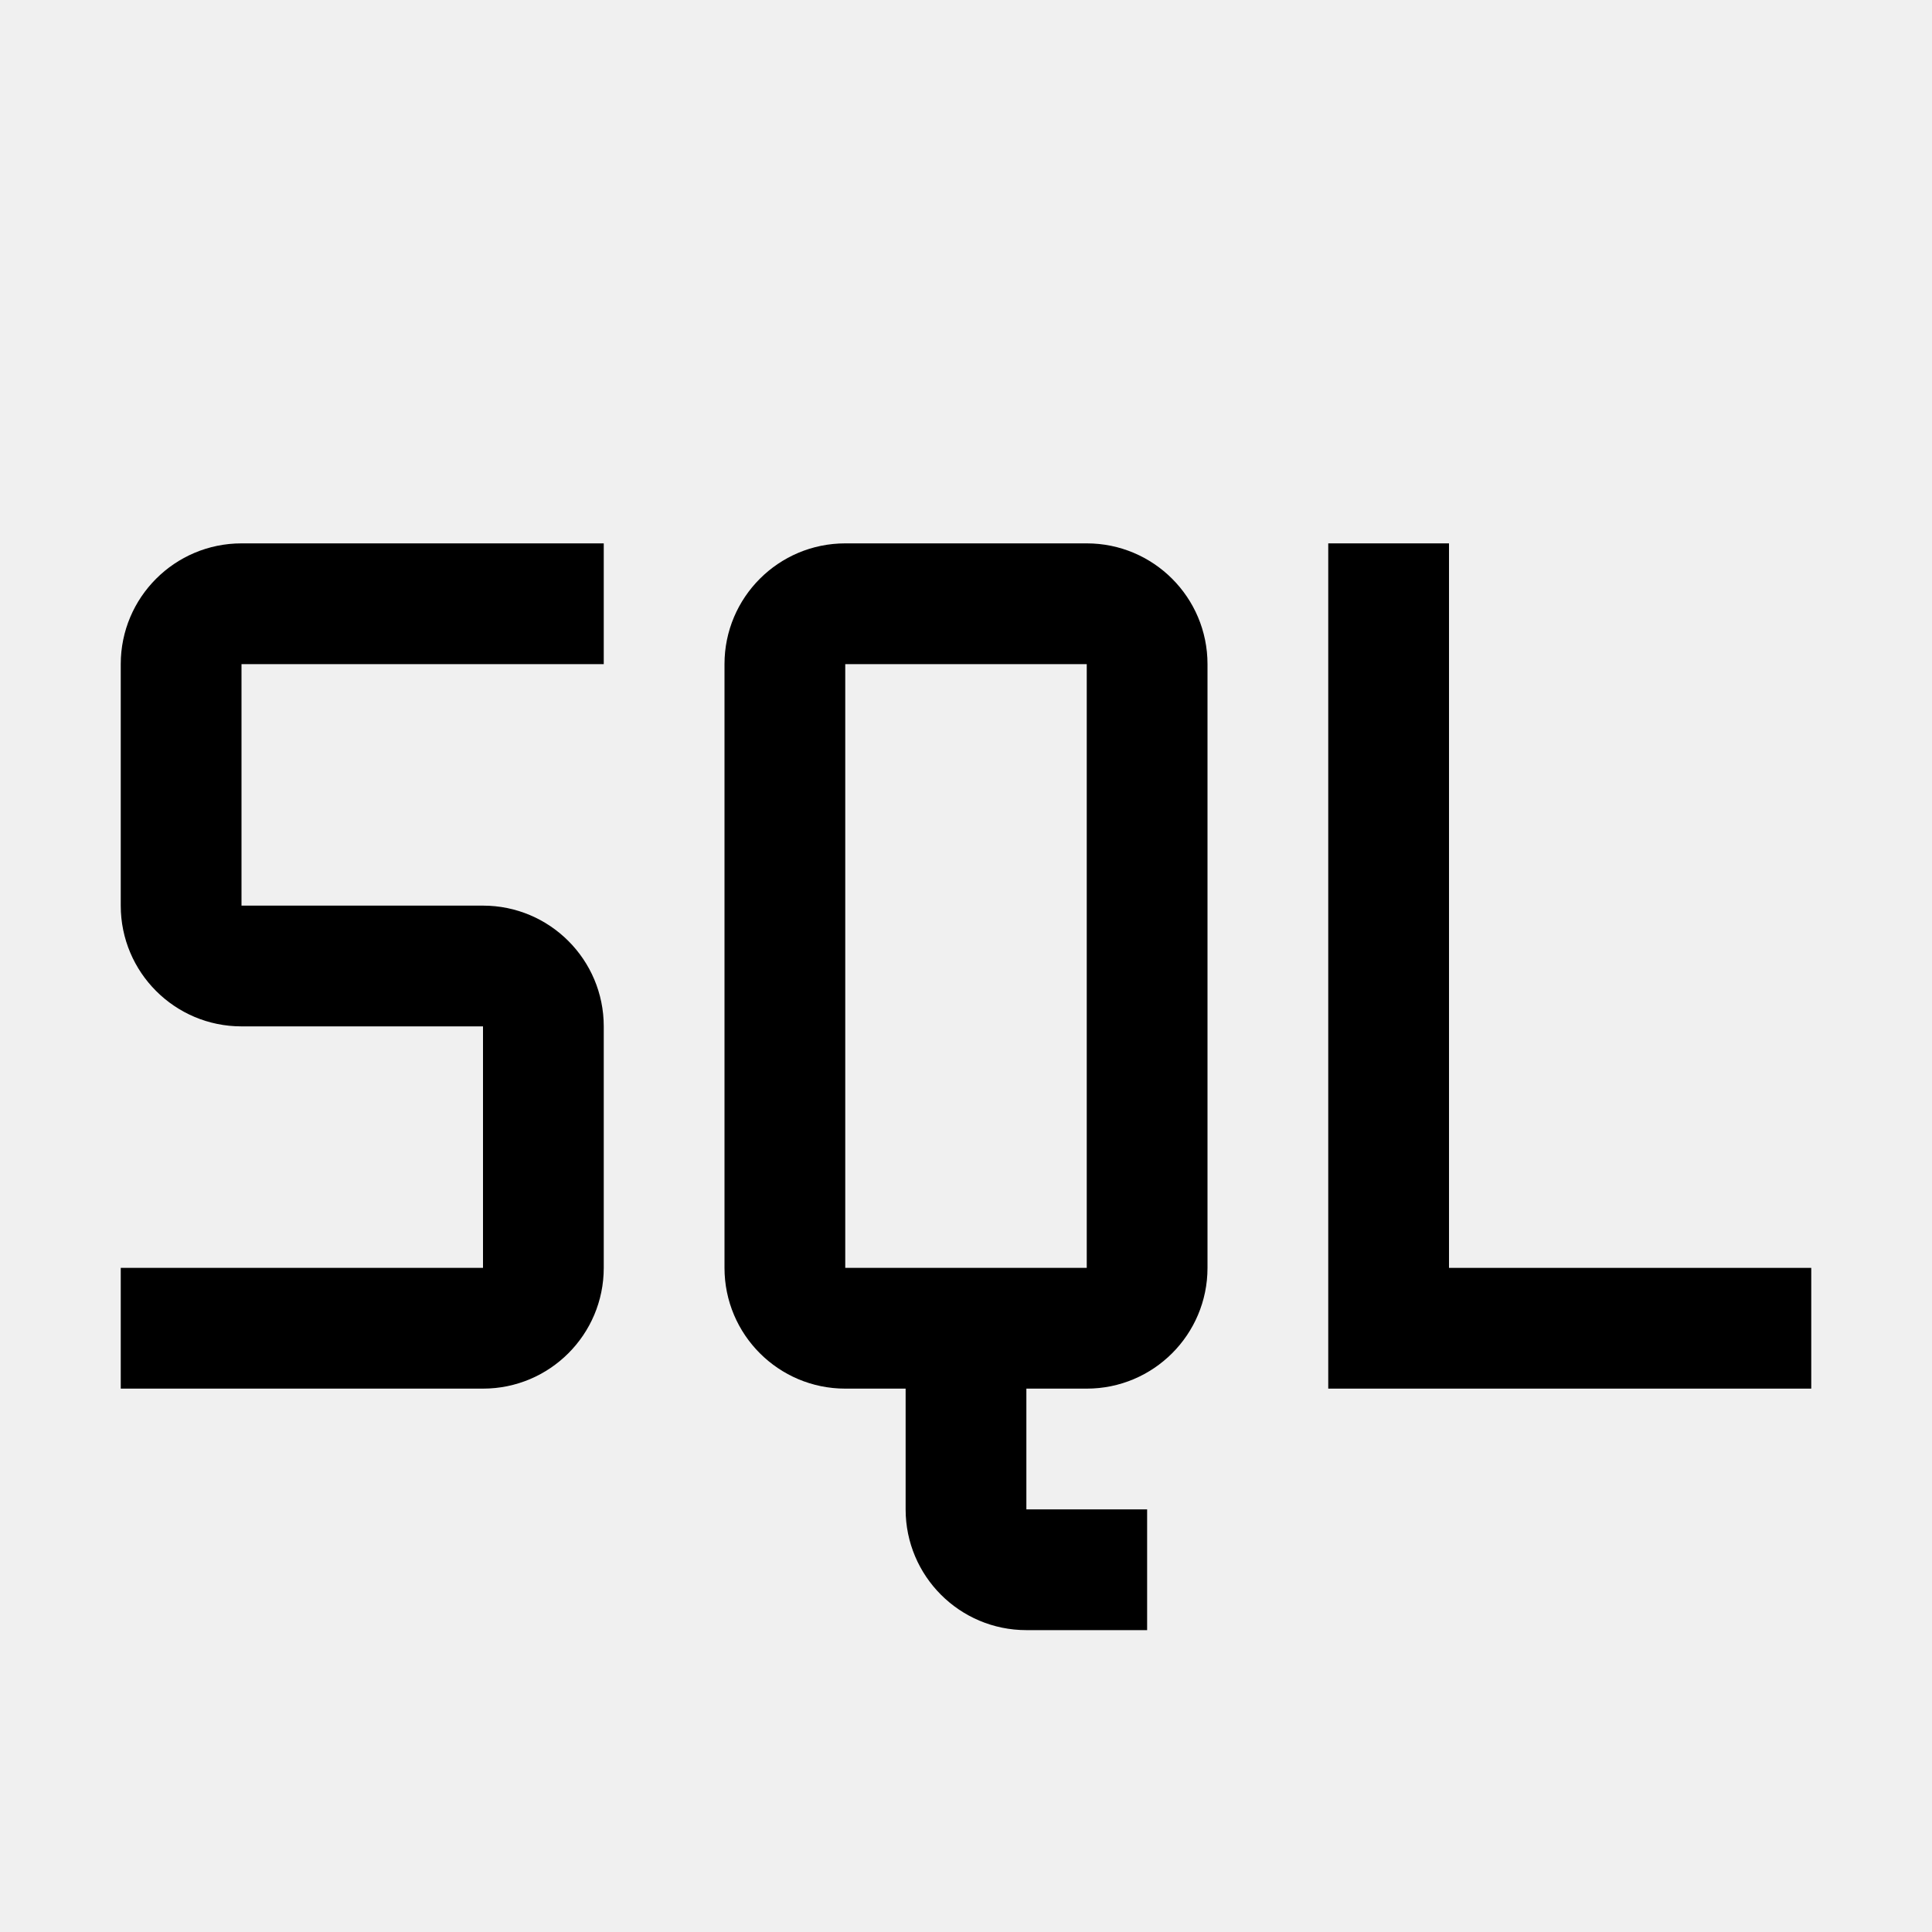
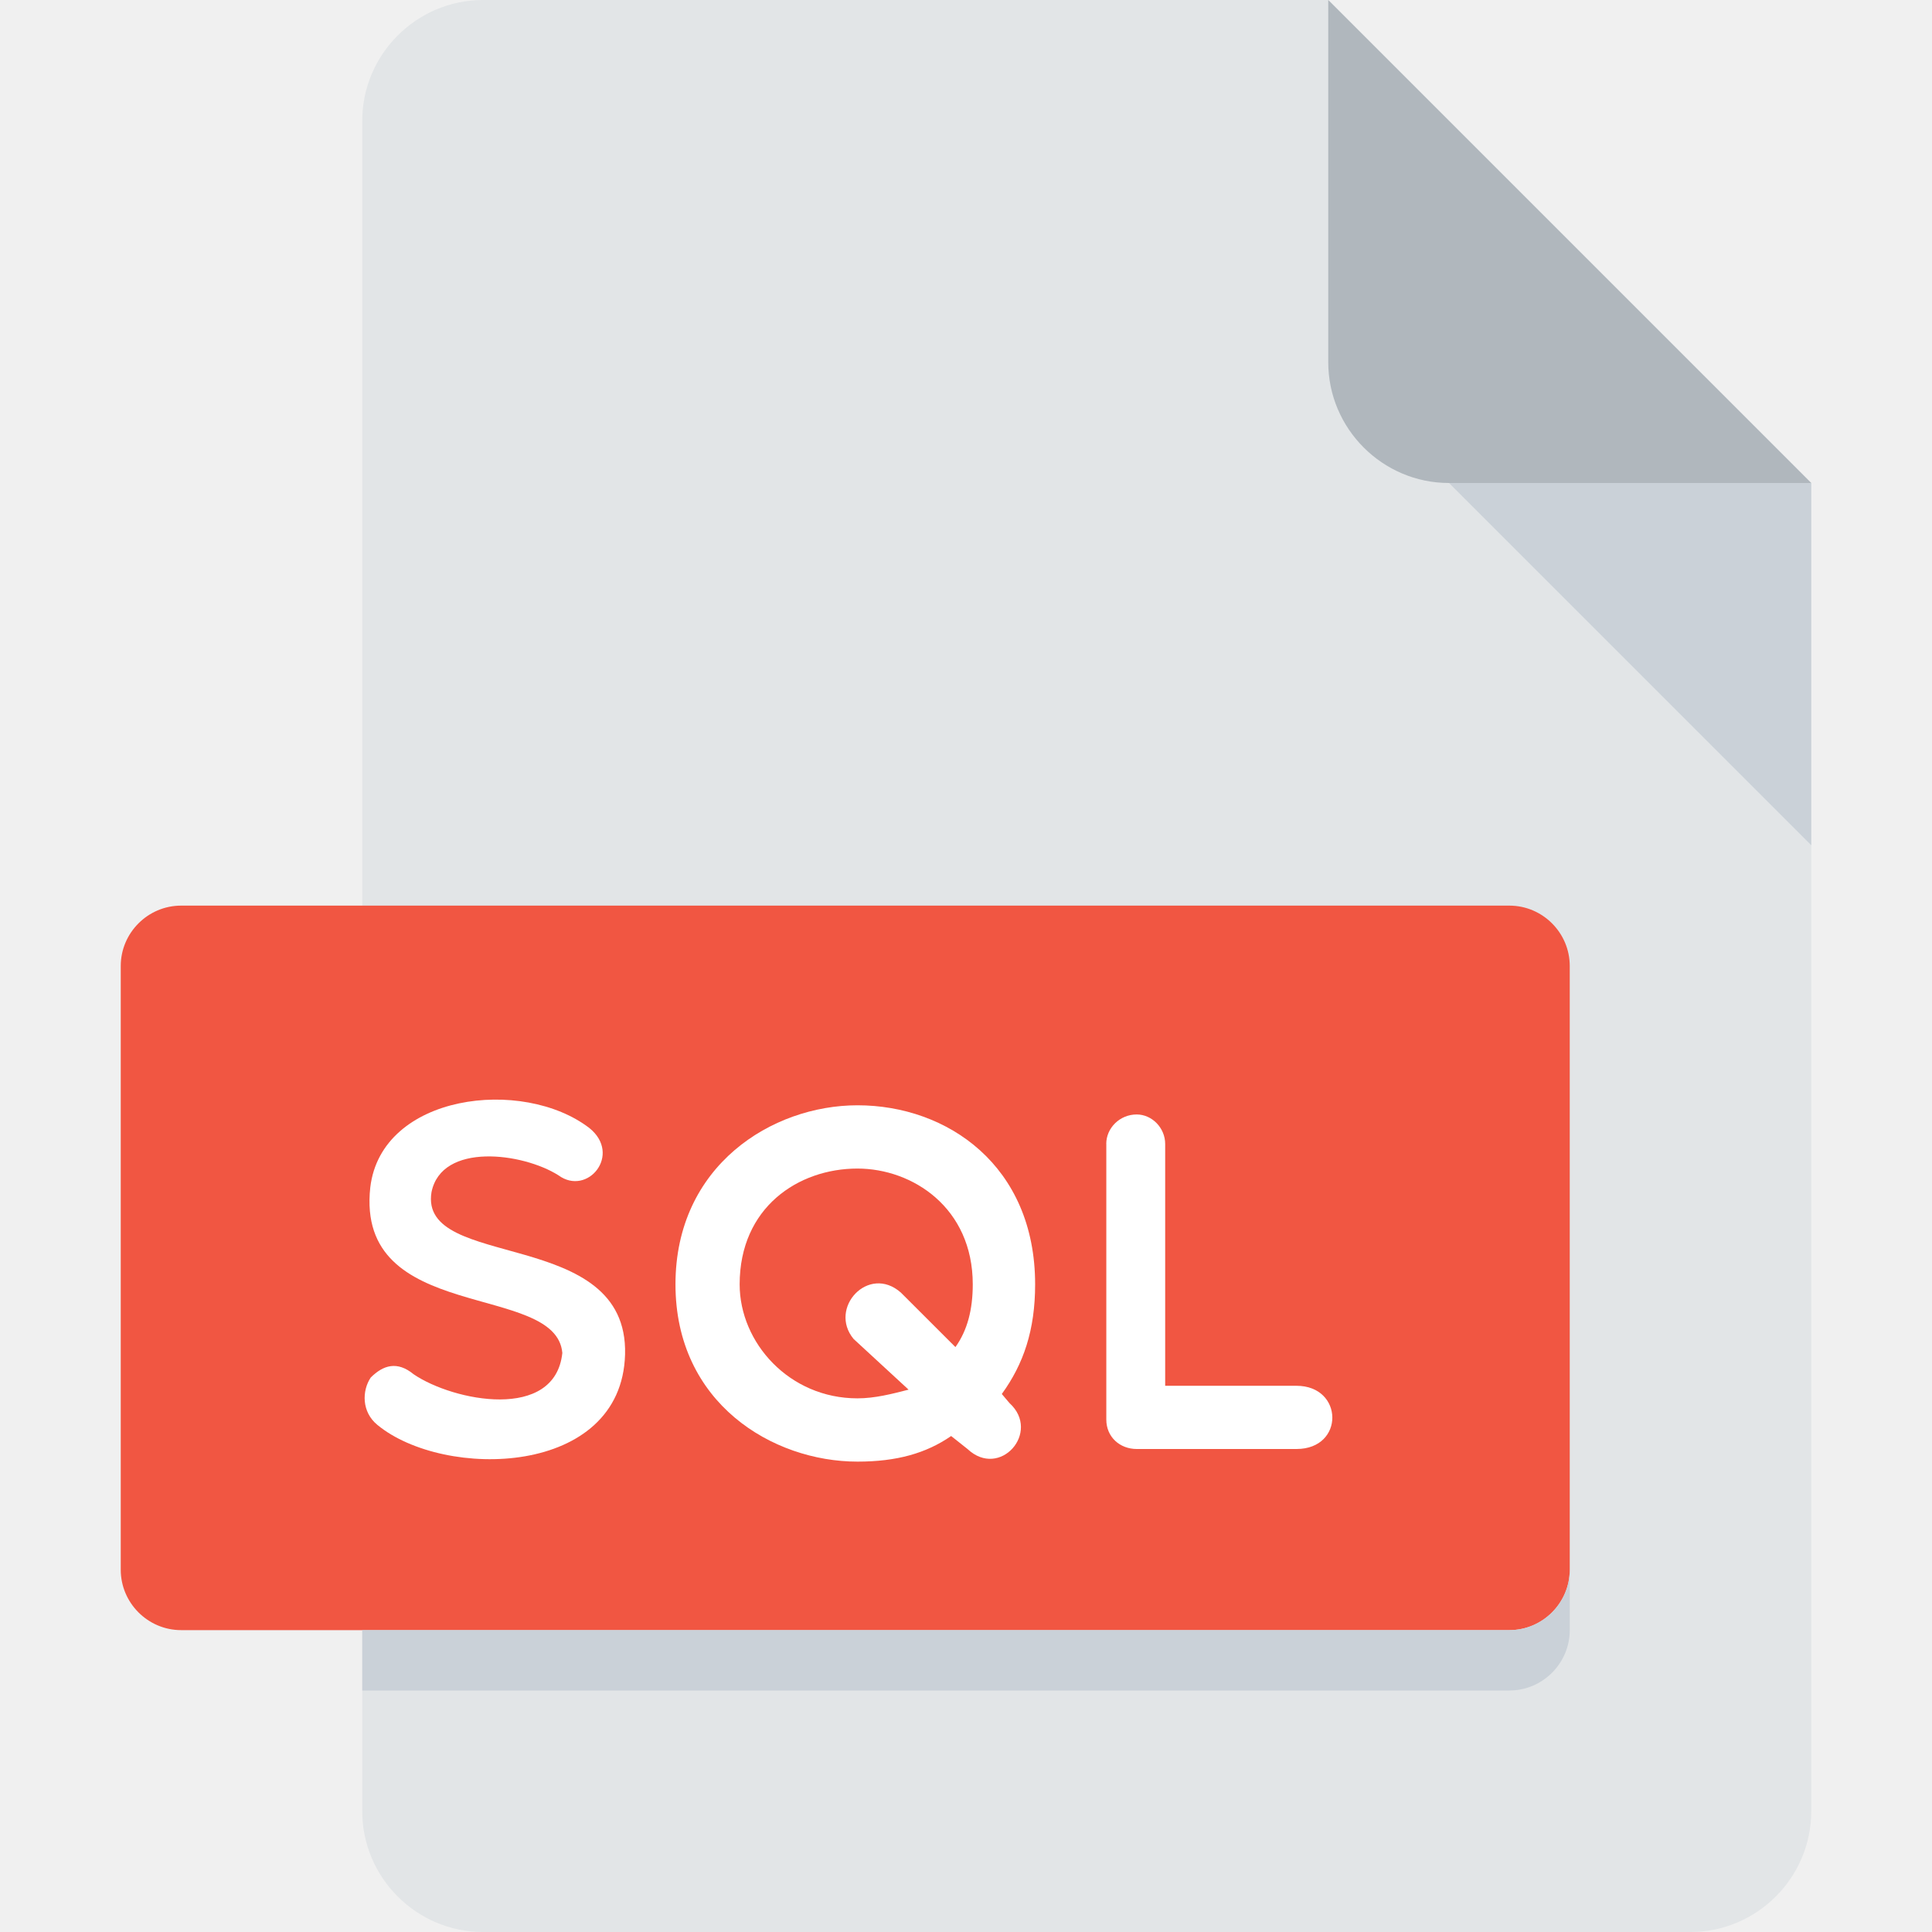
- <svg xmlns="http://www.w3.org/2000/svg" fill="#000000" width="800px" height="800px" viewBox="0 0 32 32" id="icon">
-   <defs>
-     <style>.cls-1{fill:none;}</style>
-   </defs>
-   <polygon points="24 21 24 9 22 9 22 23 30 23 30 21 24 21" />
-   <path d="M18,9H14a2,2,0,0,0-2,2V21a2,2,0,0,0,2,2h1v2a2,2,0,0,0,2,2h2V25H17V23h1a2,2,0,0,0,2-2V11A2,2,0,0,0,18,9ZM14,21V11h4V21Z" />
-   <path d="M8,23H2V21H8V17H4a2,2,0,0,1-2-2V11A2,2,0,0,1,4,9h6v2H4v4H8a2,2,0,0,1,2,2v4A2,2,0,0,1,8,23Z" />
-   <rect id="_Transparent_Rectangle_" data-name="&lt;Transparent Rectangle&gt;" class="cls-1" width="32" height="32" />
+ <svg xmlns="http://www.w3.org/2000/svg" height="800px" width="800px" version="1.1" id="Layer_1" viewBox="0 0 512 512" xml:space="preserve">
+   <path style="fill:#E2E5E7;" d="M128,0c-17.6,0-32,14.4-32,32v448c0,17.6,14.4,32,32,32h320c17.6,0,32-14.4,32-32V128L352,0H128z" />
+   <path style="fill:#B0B7BD;" d="M384,128h96L352,0v96C352,113.6,366.4,128,384,128z" />
+   <polygon style="fill:#CAD1D8;" points="480,224 384,128 480,128 " />
+   <path style="fill:#F15642;" d="M416,416c0,8.8-7.2,16-16,16H48c-8.8,0-16-7.2-16-16V256c0-8.8,7.2-16,16-16h352c8.8,0,16,7.2,16,16  V416z" />
+   <g>
+     <path style="fill:#FFFFFF;" d="M98.128,314.672c2.944-24.832,40.416-29.296,58.064-15.728c8.704,7.024-0.496,18.16-8.192,12.528   c-9.456-6-30.96-8.816-33.648,4.464c-3.456,20.992,52.208,8.976,51.296,43.008c-0.896,32.496-47.968,33.248-65.632,18.672   c-4.224-3.456-4.096-9.072-1.776-12.544c3.312-3.312,7.024-4.464,11.376-0.88c10.496,7.152,37.488,12.528,39.408-5.648   C147.376,339.632,94.16,351.008,98.128,314.672z" />
+     <path style="fill:#FFFFFF;" d="M265.488,369.424l2.048,2.416c8.432,7.68-2.56,20.224-11.136,12.16l-4.336-3.44   c-6.656,4.592-14.448,6.784-24.816,6.784c-22.512,0-48.24-15.504-48.24-46.976s25.584-47.456,48.24-47.456   c23.776,0,47.072,15.984,47.072,47.456C274.32,352.528,271.232,361.504,265.488,369.424z M257.792,340.368   c0-20.336-15.984-30.688-30.56-30.688c-15.728,0-31.216,10.336-31.216,30.688c0,15.504,13.168,30.208,31.216,30.208   c4.592,0,9.072-1.152,13.552-2.304l-14.576-13.44c-6.784-8.192,3.968-19.84,12.528-12.288l14.464,14.448   C256.384,352.528,257.792,347.024,257.792,340.368z" />
+     <path style="fill:#FFFFFF;" d="M293.168,303.152c0-4.224,3.584-7.808,8.064-7.808c4.096,0,7.552,3.6,7.552,7.808v64.096h34.8   c12.528,0,12.8,16.752,0,16.752h-42.336c-4.48,0-8.064-3.184-8.064-7.792v-73.056H293.168z" />
+   </g>
+   <path style="fill:#CAD1D8;" d="M400,432H96v16h304c8.8,0,16-7.2,16-16v-16C416,424.8,408.8,432,400,432z" />
</svg>
